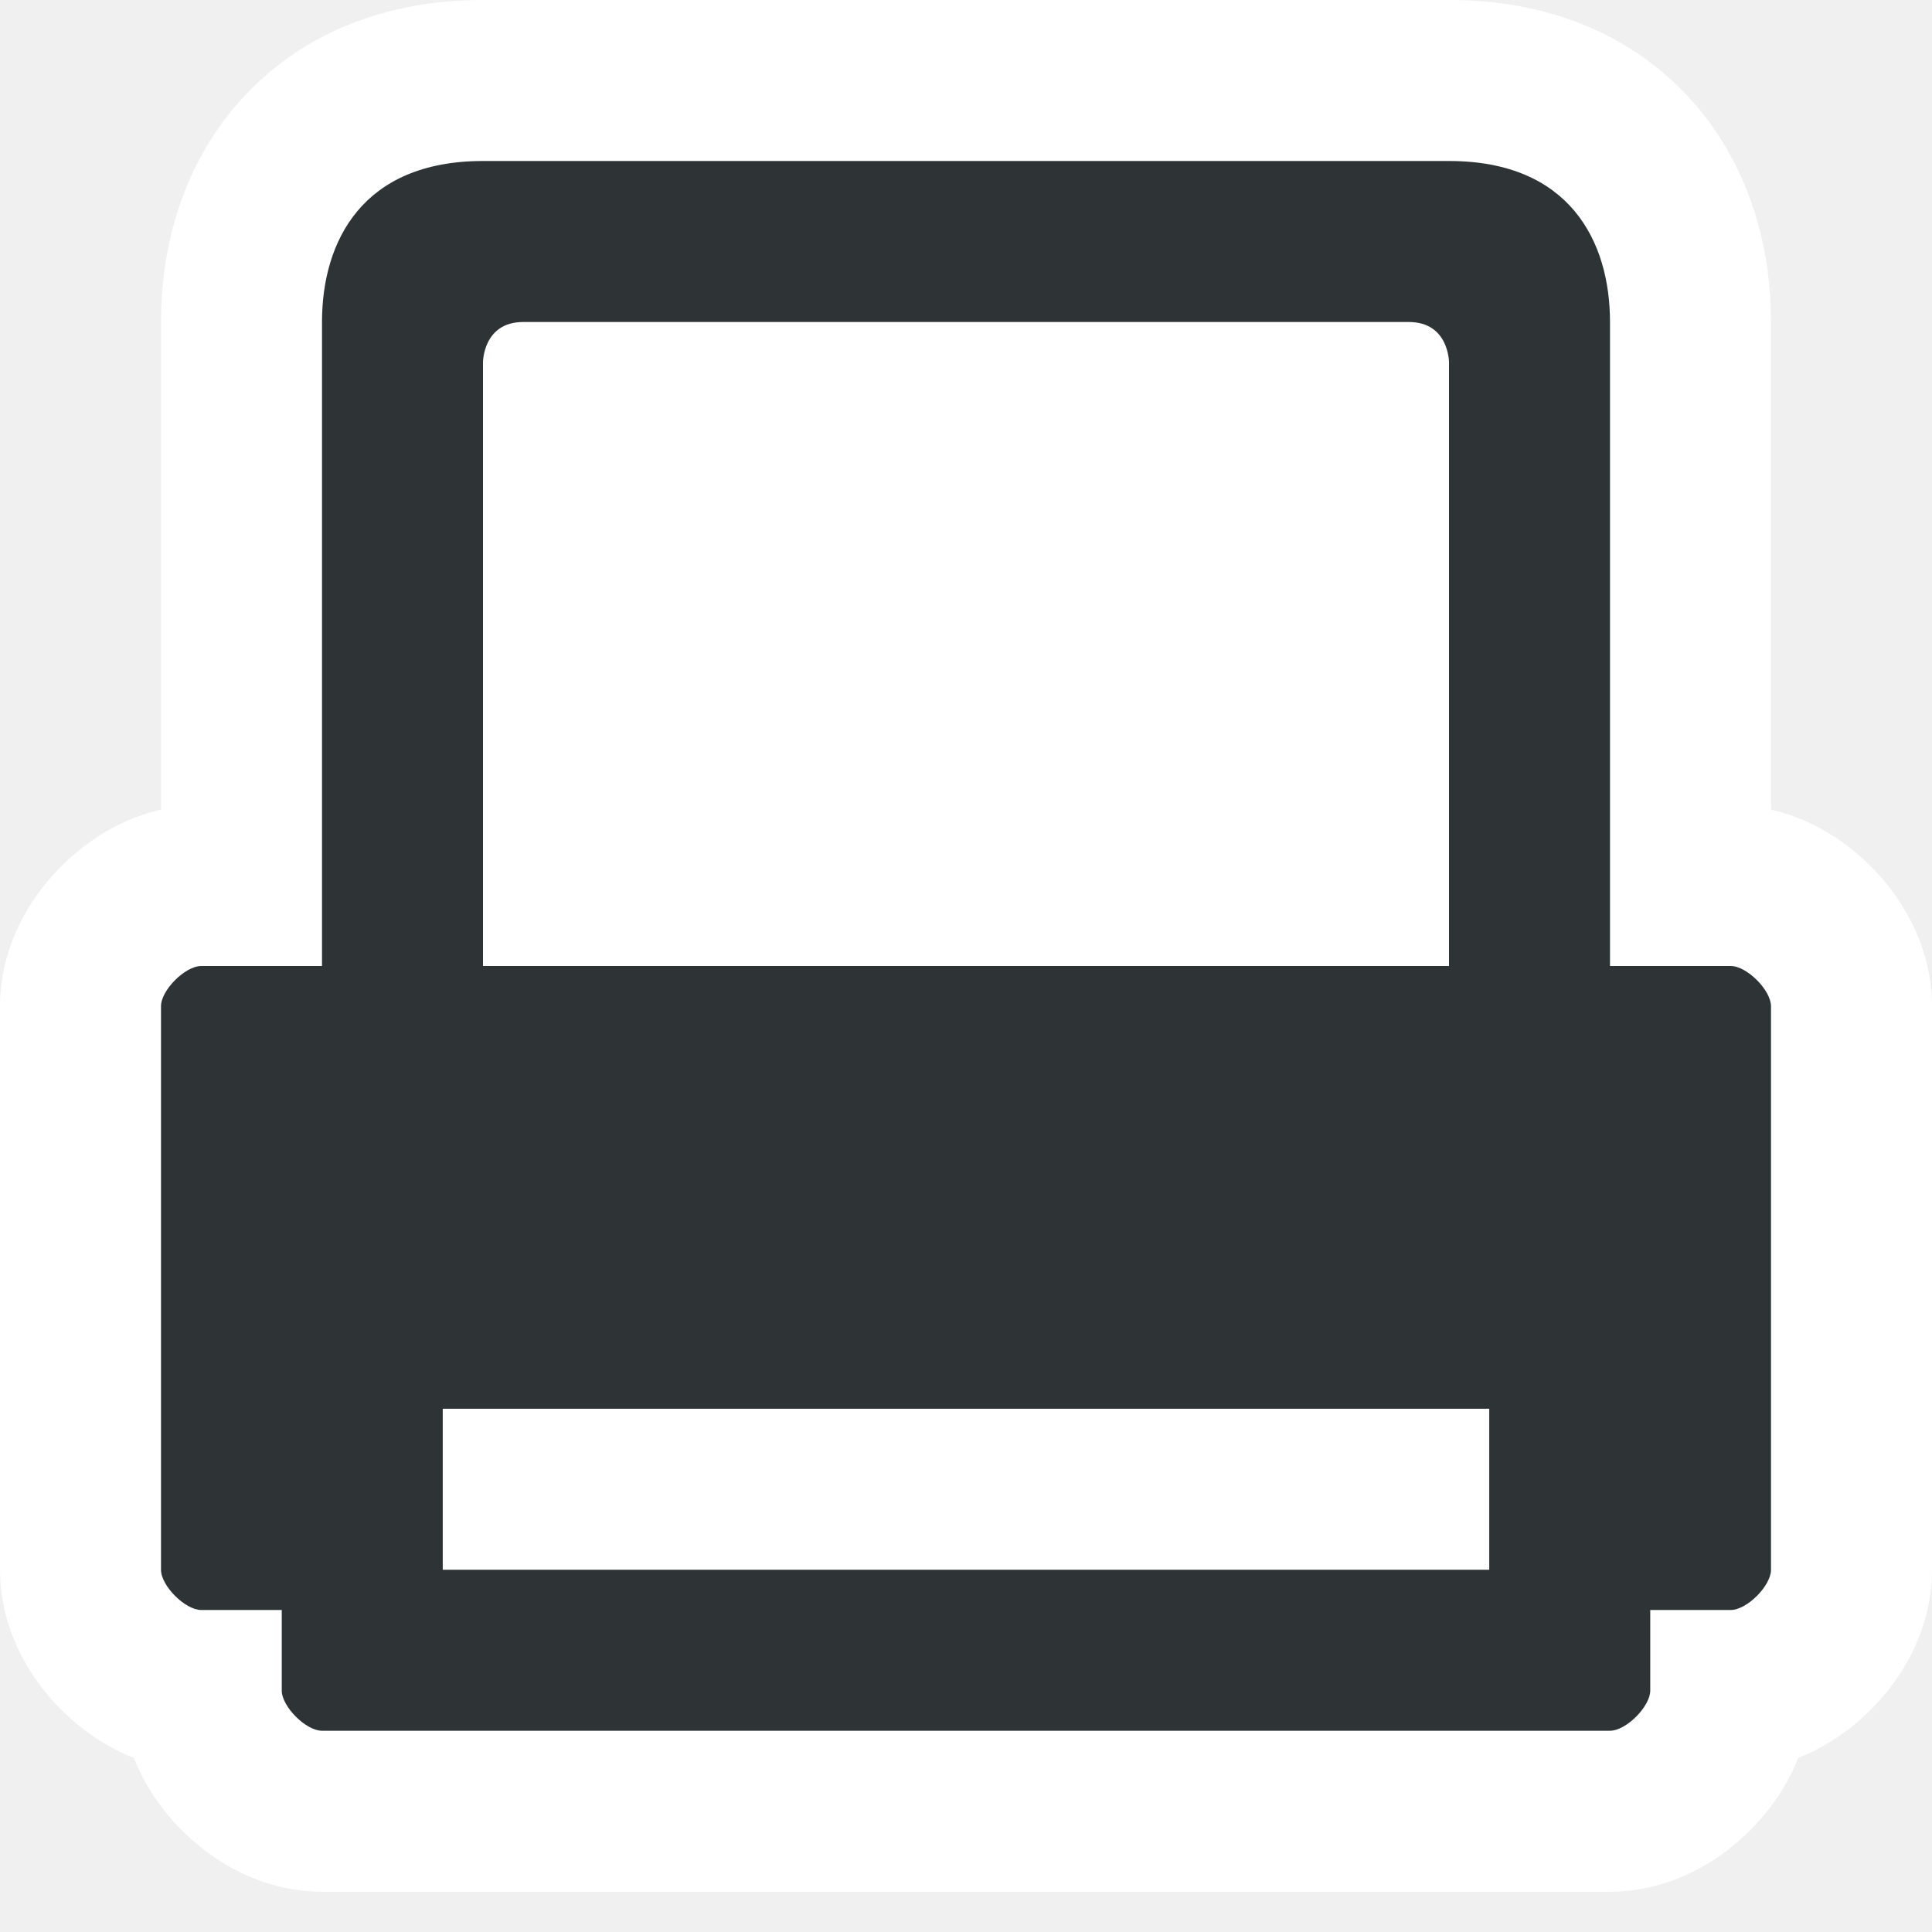
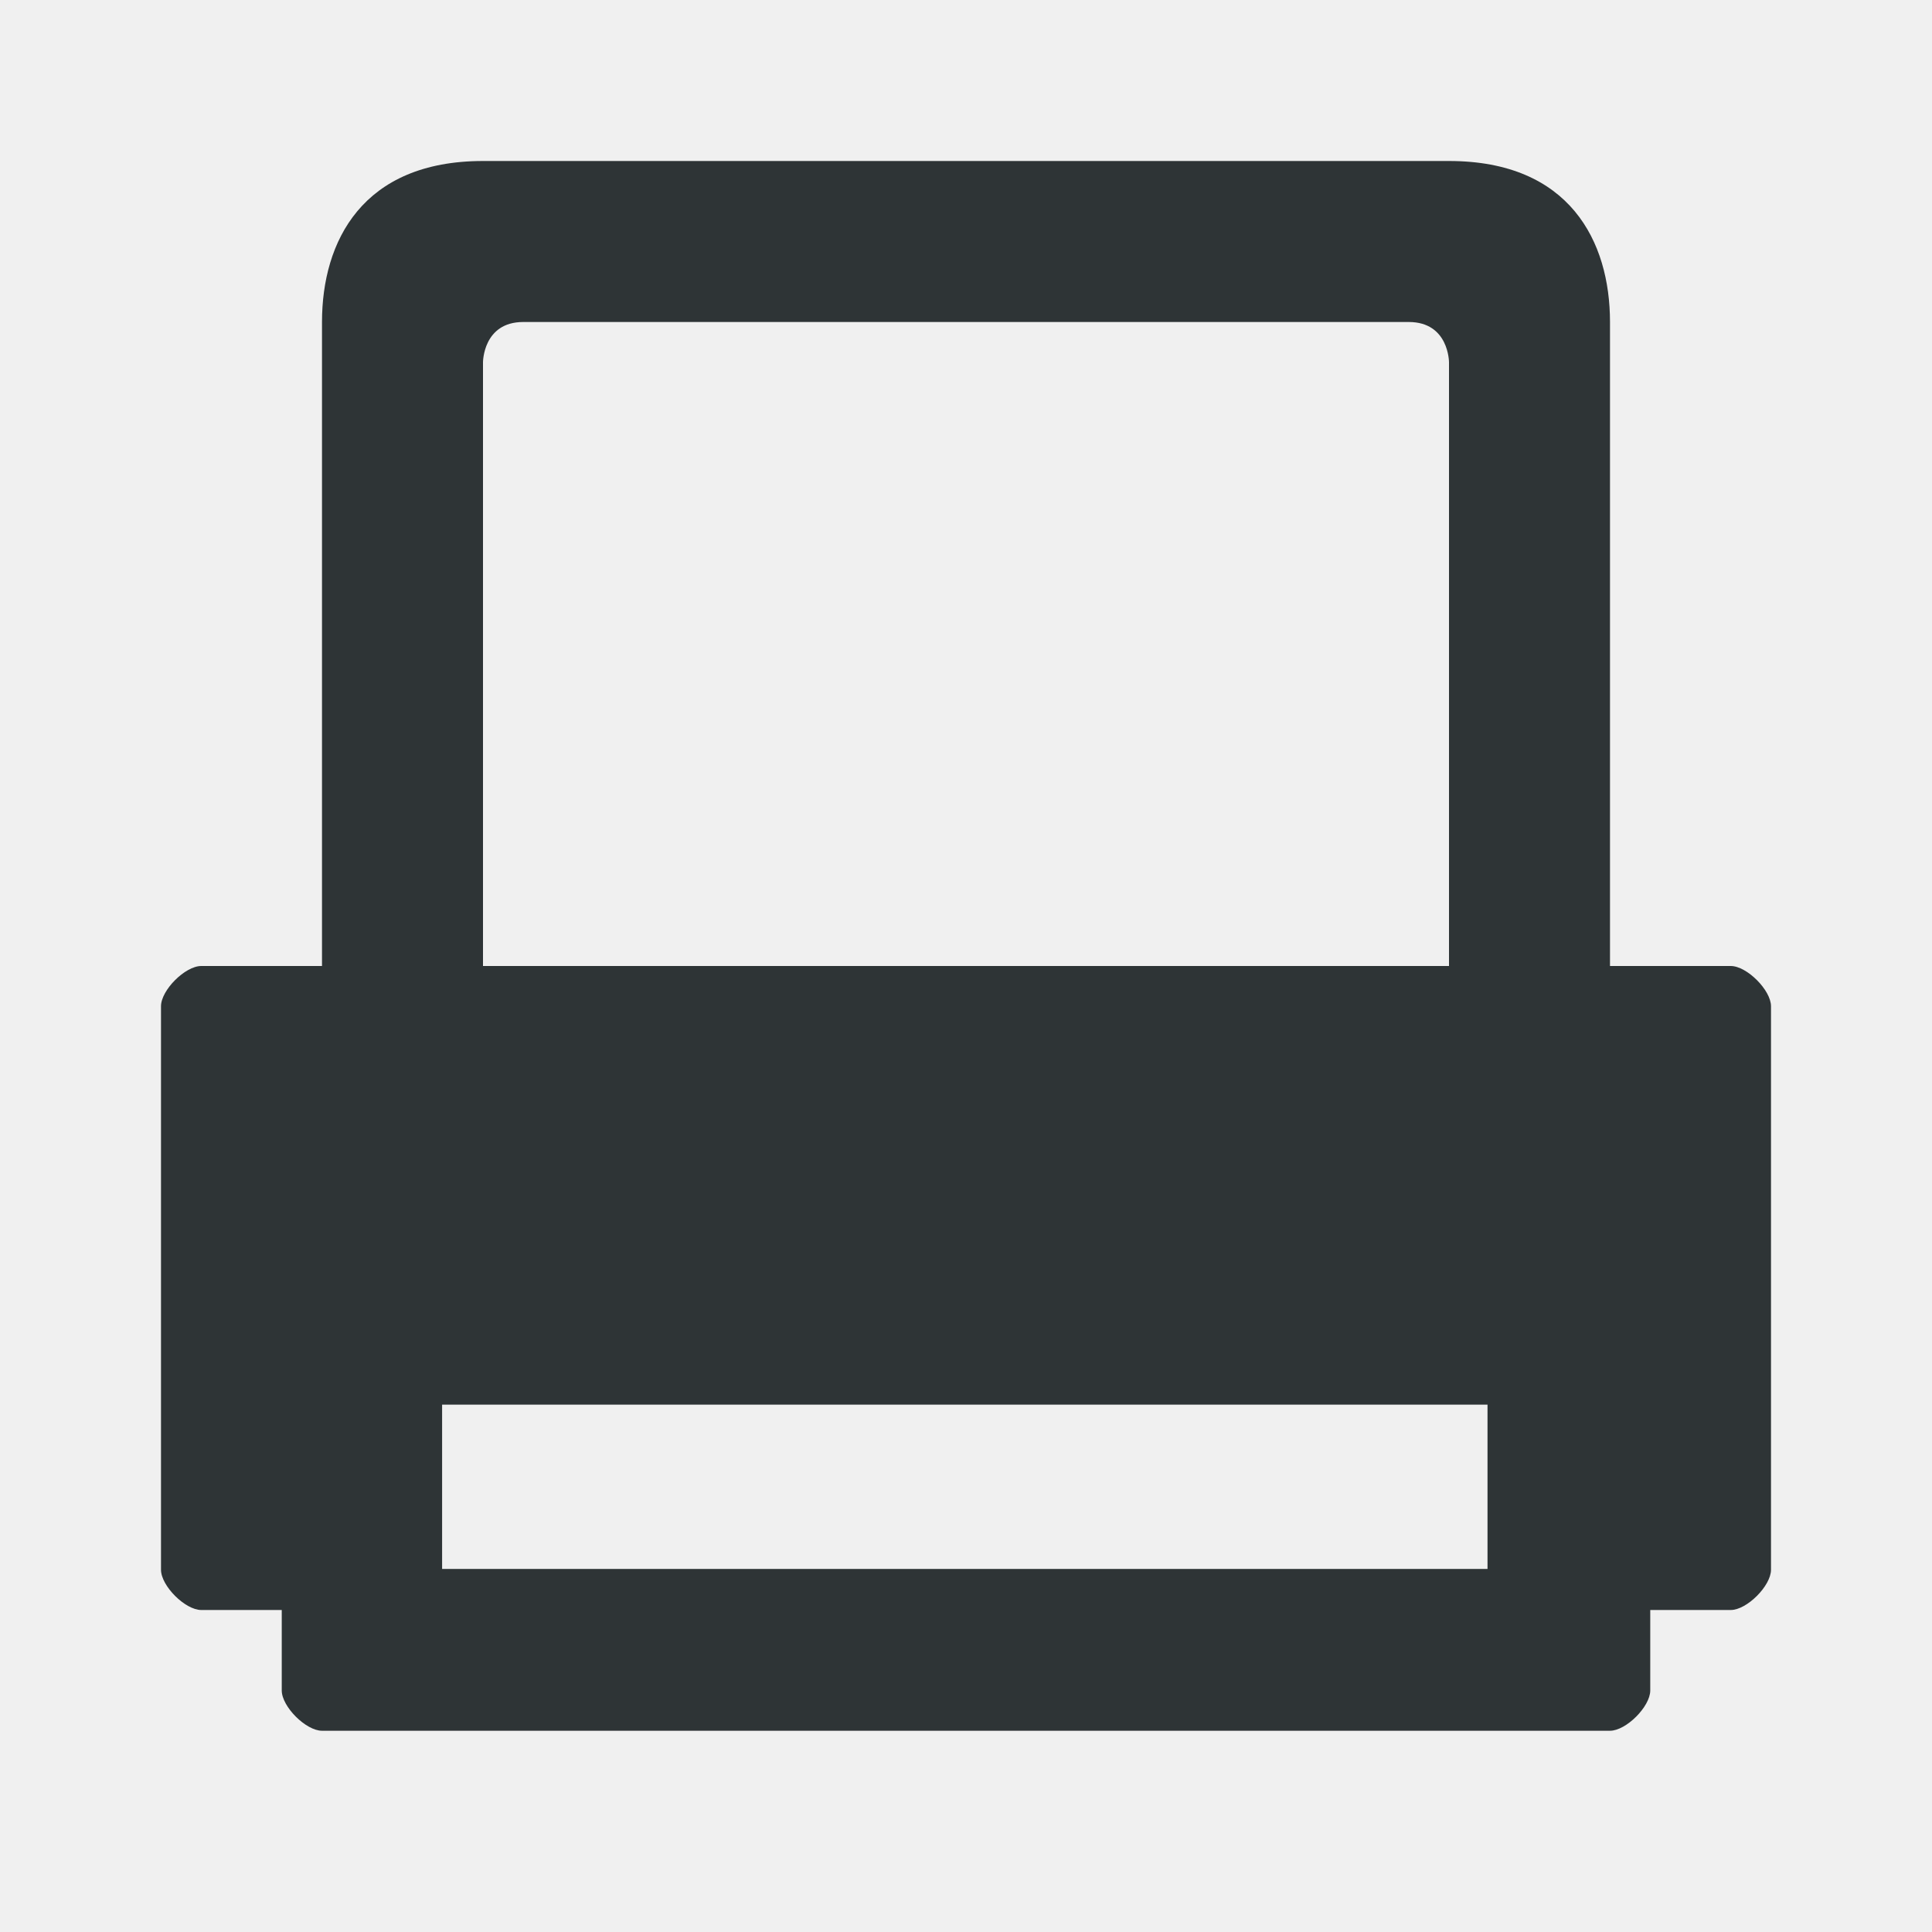
<svg xmlns="http://www.w3.org/2000/svg" width="48" height="48" viewBox="0 0 48 48" xml:space="preserve" id="svg2" version="1.0">
  <defs id="defs29" />
-   <rect style="fill:none;fill-opacity:0.75;fill-rule:evenodd;stroke:none;stroke-width:1px;stroke-linecap:butt;stroke-linejoin:miter;stroke-opacity:1" id="rect3981" width="48" height="48" x="0" y="0" rx="0" ry="0" />
-   <g id="g3100" style="stroke:#ffffff;stroke-opacity:1;stroke-width:8;stroke-miterlimit:4;stroke-dasharray:none;fill:#ffffff;fill-opacity:1">
-     <path style="fill:#ffffff;fill-rule:nonzero;stroke:#ffffff;stroke-width:8;stroke-linejoin:round;stroke-miterlimit:4;stroke-opacity:1;stroke-dasharray:none;fill-opacity:1" d="M 41,42 C 41,42.4 40.4,43 40,43 L 8,43 C 7.6,43 7,42.4 7,42 L 7,40 C 7,39.6 7.5,39.3 7.9,39.3 L 39.8,39.3 C 40.2,39.3 41,39.6 41,40 L 41,42 z " id="path3102" />
-     <path style="fill:#ffffff;fill-rule:nonzero;stroke:#ffffff;stroke-width:8;stroke-linejoin:round;stroke-miterlimit:4;stroke-opacity:1;stroke-dasharray:none;fill-opacity:1" d="M 44,39 C 44,39.4 43.4,40 43,40 L 5,40 C 4.6,40 4,39.4 4,39 L 4,25 C 4,24.6 4.6,24 5,24 L 43,24 C 43.4,24 44,24.6 44,25 L 44,39 z " id="path3104" />
-     <path style="fill:#ffffff;fill-rule:nonzero;stroke:#ffffff;stroke-width:8;stroke-linejoin:round;stroke-miterlimit:4;stroke-opacity:1;stroke-dasharray:none;fill-opacity:1" d="M 12,4 C 9,4 8,6 8,8 L 8,26 L 40,26 L 40,8 C 40,6 39,4 36,4 L 12,4 z " id="path3106" />
-   </g>
-   <g id="g3095">
-     <path id="path13" d="M 41,42 C 41,42.4 40.4,43 40,43 L 8,43 C 7.6,43 7,42.4 7,42 L 7,40 C 7,39.6 7.5,39.3 7.9,39.3 L 39.8,39.3 C 40.2,39.3 41,39.6 41,40 L 41,42 z " style="fill:#2e3436;fill-rule:nonzero;stroke:none;stroke-width:7.433;stroke-linejoin:round;stroke-miterlimit:4;fill-opacity:1" />
-     <path id="path15" d="M 44,39 C 44,39.4 43.4,40 43,40 L 5,40 C 4.6,40 4,39.4 4,39 L 4,25 C 4,24.6 4.6,24 5,24 L 43,24 C 43.4,24 44,24.6 44,25 L 44,39 z " style="fill:#2e3436;fill-rule:nonzero;stroke:none;stroke-width:7.433;stroke-linejoin:round;stroke-miterlimit:4;fill-opacity:1" />
-     <path id="path17" d="M 12,4 C 9,4 8,6 8,8 L 8,26 L 40,26 L 40,8 C 40,6 39,4 36,4 L 12,4 z " style="fill:#2e3436;fill-rule:nonzero;stroke:none;stroke-width:7.433;stroke-linejoin:round;stroke-miterlimit:4;fill-opacity:1" />
-   </g>
-   <path style="fill:#ffffff;fill-rule:nonzero;stroke:none;stroke-width:7.433;stroke-linejoin:round;stroke-miterlimit:4" d="M 36,24 L 12,24 L 12,9 C 12,9 12,8 13,8 L 35,8 C 36,8 36,9 36,9 L 36,24 z " id="path19" />
-   <path style="fill:#ffffff;fill-opacity:1;fill-rule:evenodd;stroke:#ffffff;stroke-width:4;stroke-linecap:butt;stroke-linejoin:miter;stroke-opacity:1;stroke-miterlimit:4;stroke-dasharray:none" d="M 11,37 L 37,37" id="path1315" />
+   <path id="path13" style="fill:#2e3436;fill-opacity:1;fill-rule:nonzero;stroke:none;stroke-width:0;stroke-linejoin:round;stroke-miterlimit:4;stroke-dasharray:none" d="M 12,4 C 9,4 8,6 8,8 V 24 H 5 c -0.4,0 -1,0.6 -1,1 v 14 c 0,0.4 0.6,1 1,1 h 2 v 2 c 0,0.4 0.6,1 1,1 h 32 c 0.4,0 1,-0.6 1,-1 v -2 h 2 c 0.4,0 1,-0.6 1,-1 V 25 c 0,-0.4 -0.6,-1 -1,-1 H 40 V 8 C 40,6 39,4 36,4 Z m 1,4 h 22 c 1,0 1,1 1,1 V 24 H 12 V 9 c 0,0 2e-6,-1 1,-1 z m -2.016,26.898 h 25.973 v 4.082 H 10.984 Z" />
</svg>
